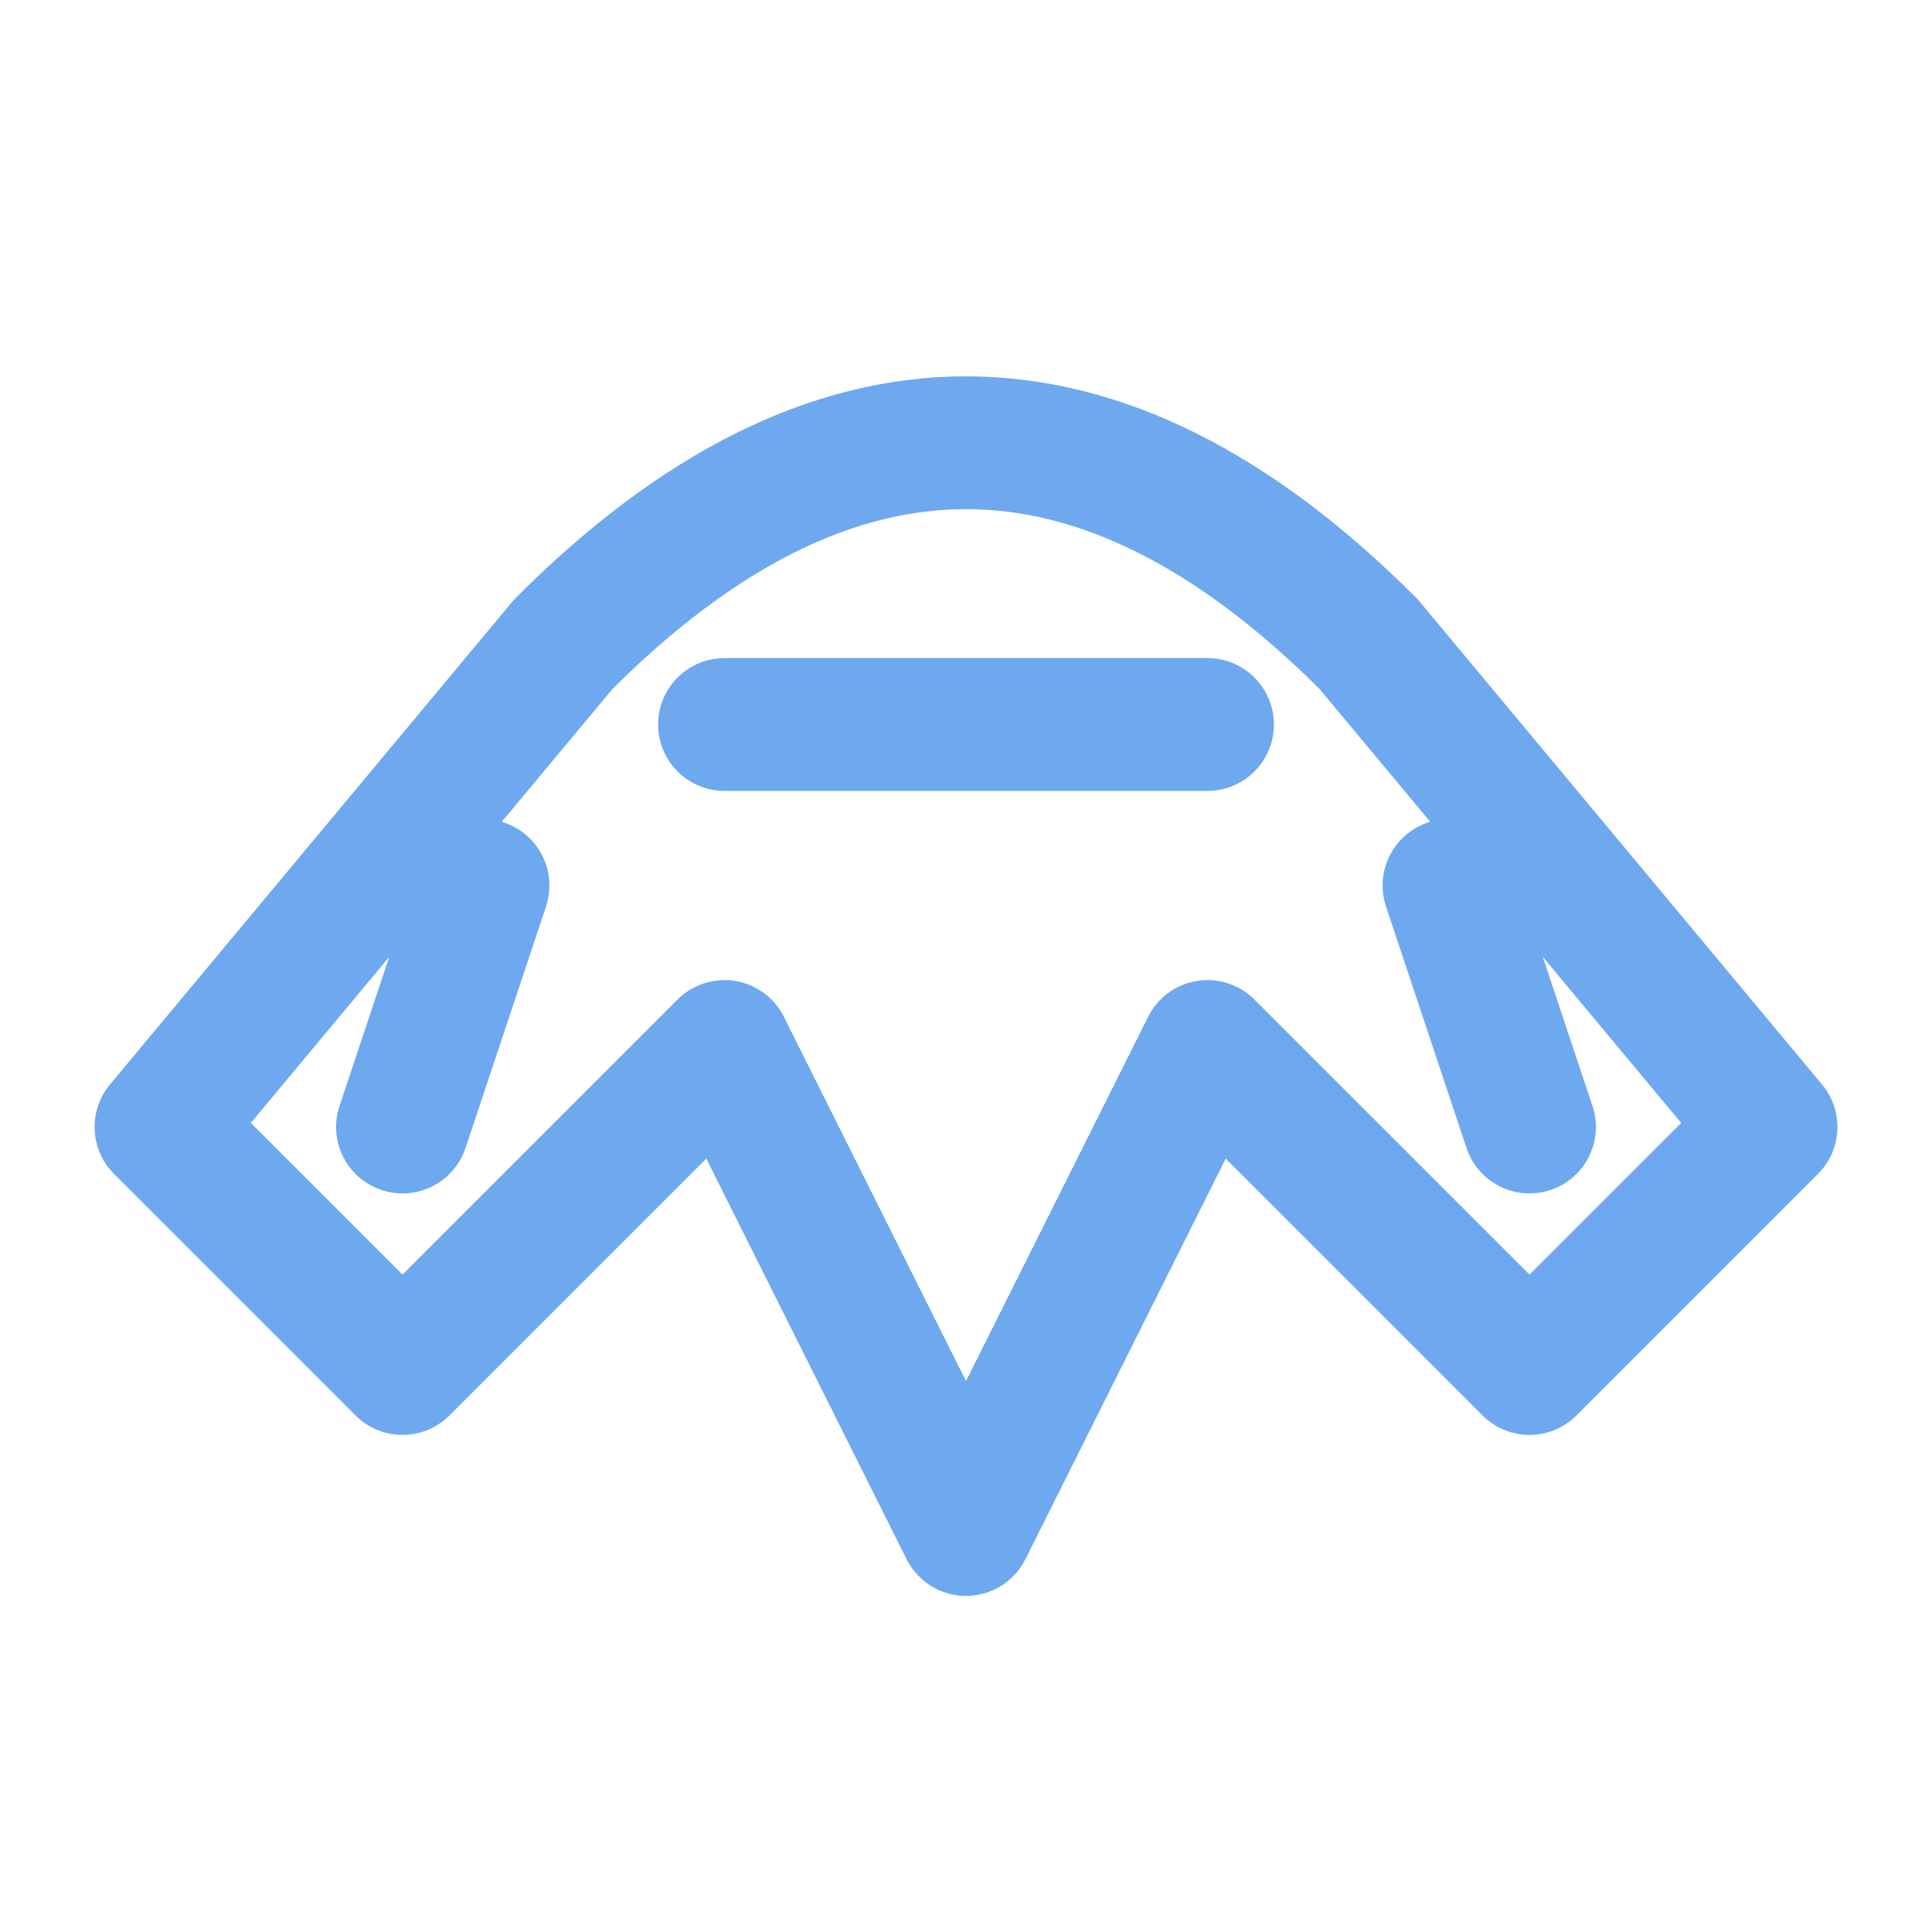
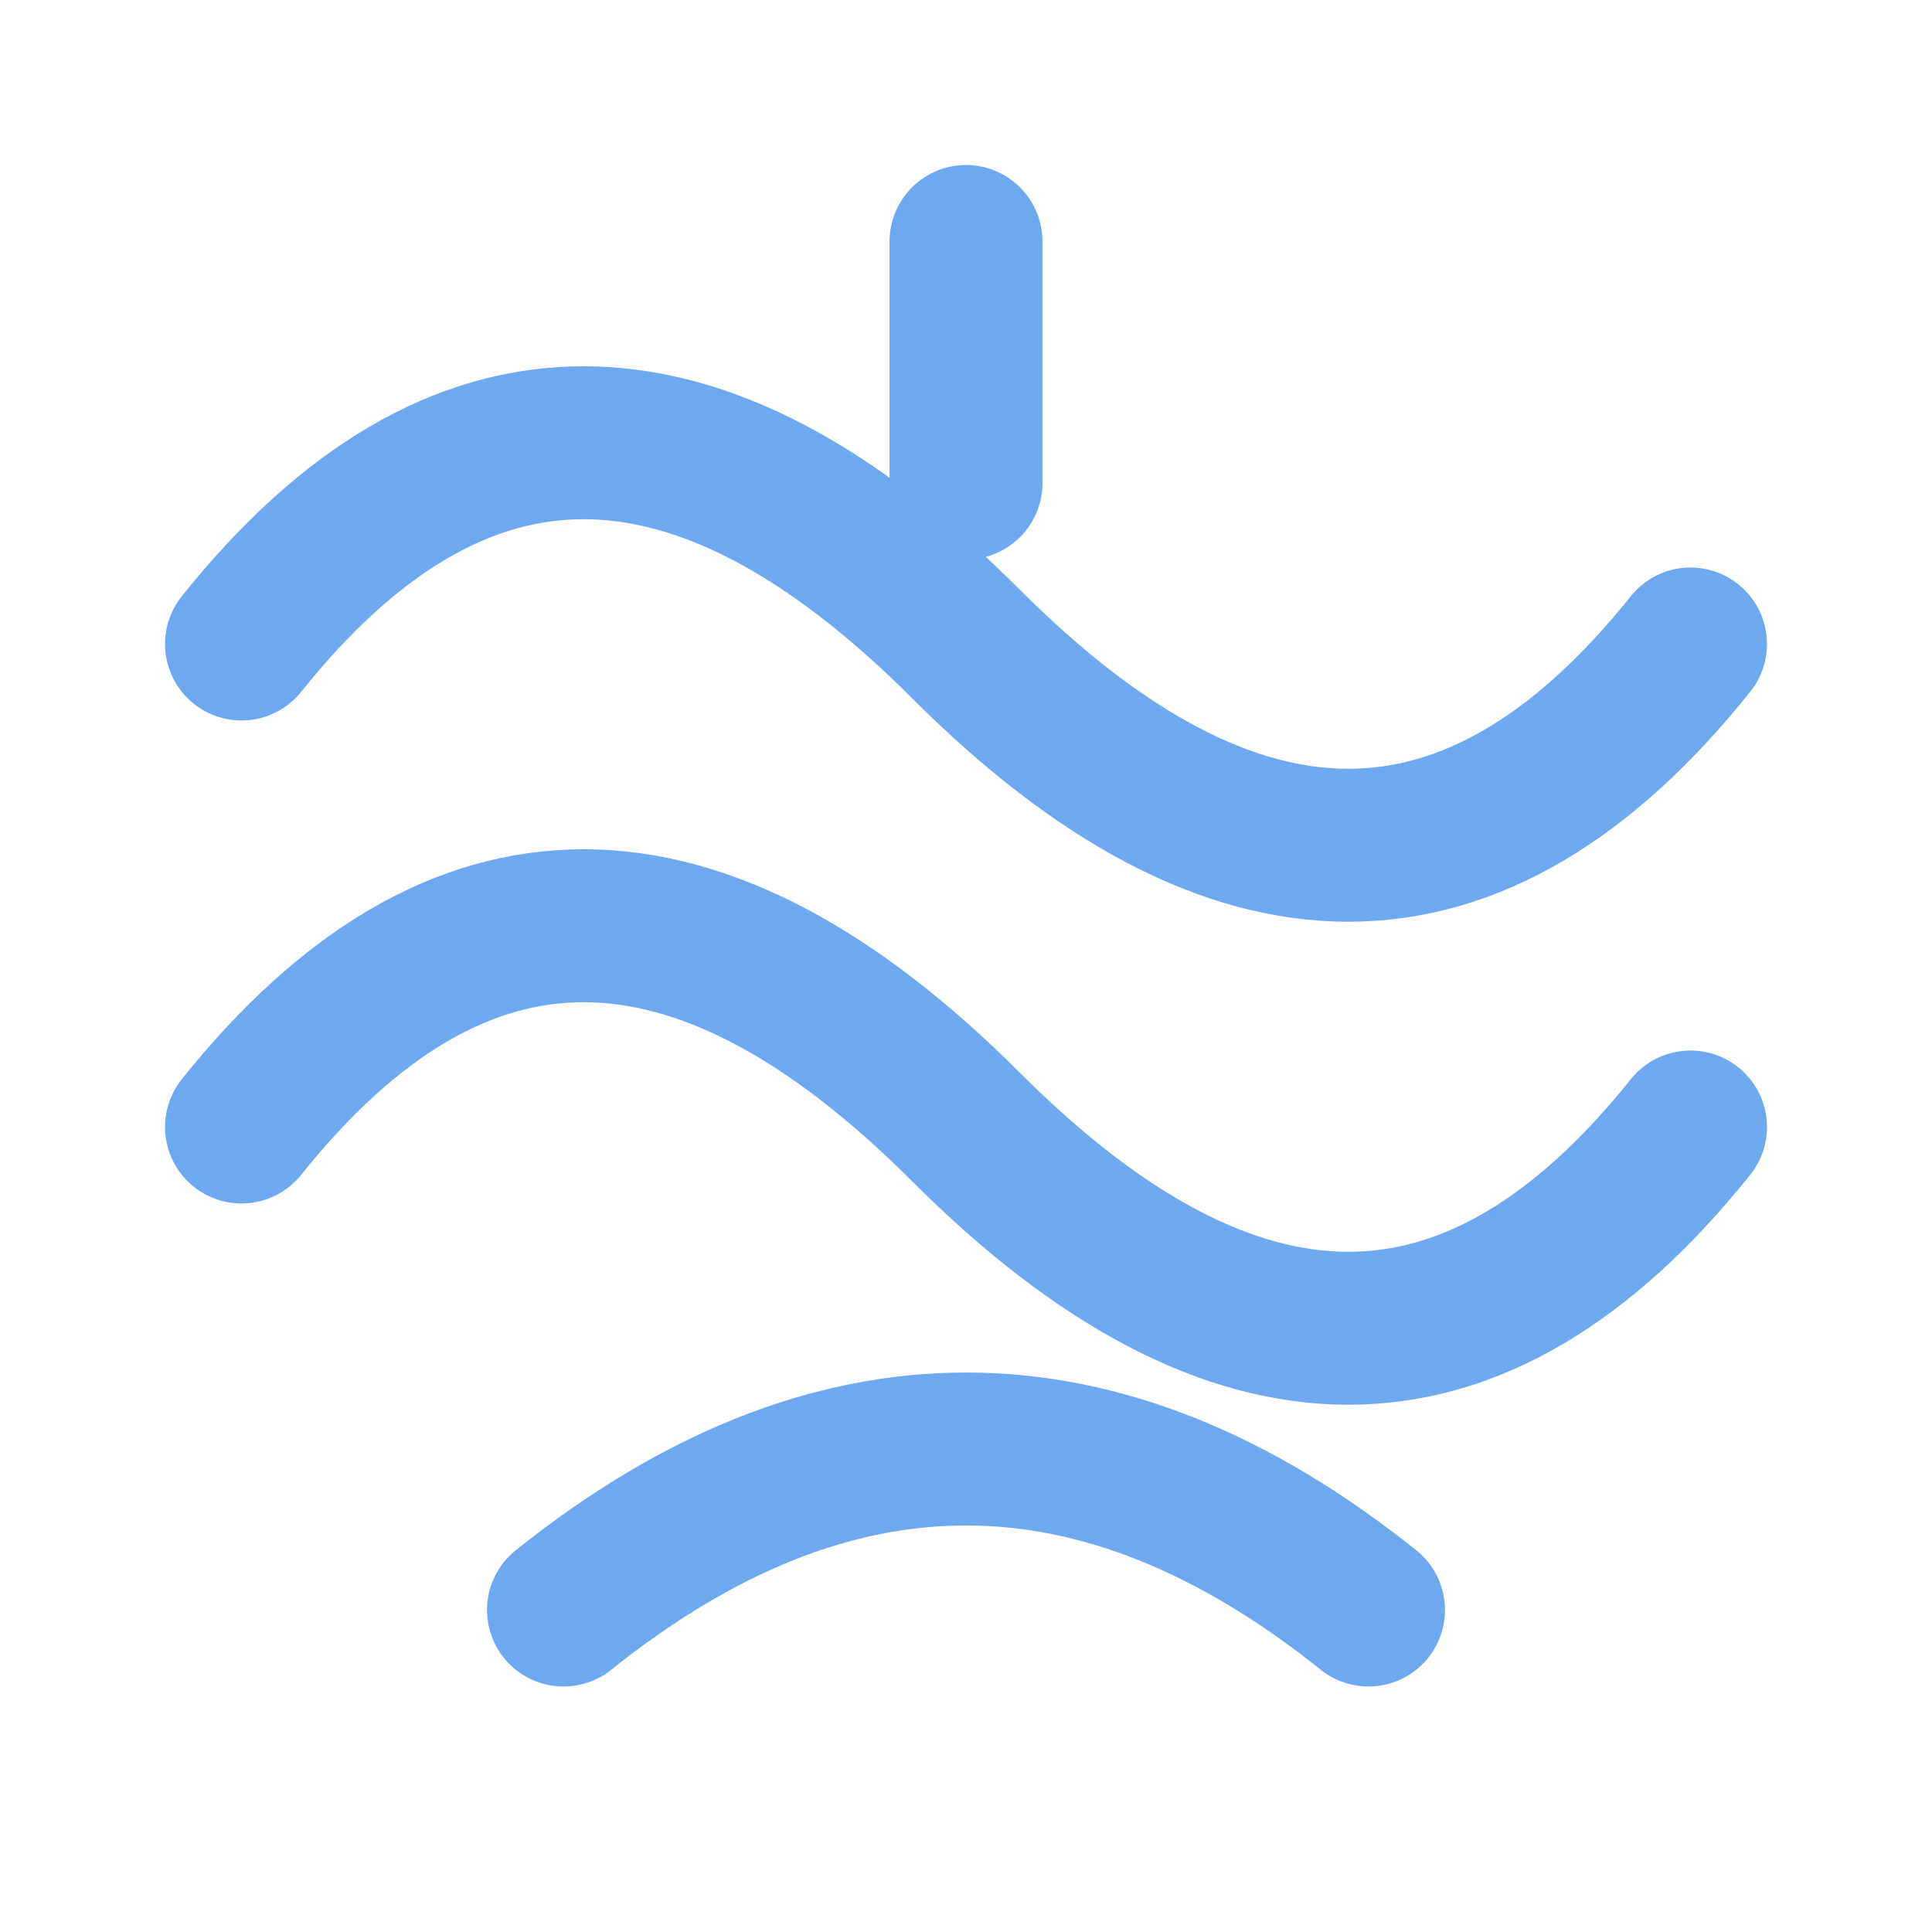
- <svg xmlns="http://www.w3.org/2000/svg" width="24" height="24" viewBox="0 0 24 24" fill="none" color="#6EA9F0" stroke="currentColor" stroke-width="1.65" stroke-linecap="round" stroke-linejoin="round">
-   <path d="M7 8Q12 3 17 8L22 14 19 17 15 13 12 19 9 13 5 17 2 14Z M6 11 5 14 M18 11 19 14 M9 9H15" />
+ <svg xmlns="http://www.w3.org/2000/svg" width="24" height="24" viewBox="0 0 24 24" fill="none" color="#6EA9F0" stroke="currentColor" stroke-width="1.9" stroke-linecap="round" stroke-linejoin="round">
+   <path d="M3 8Q7 3 12 8T21 8 M3 14Q7 9 12 14T21 14 M7 20Q12 16 17 20 M12 3V6" />
</svg>
